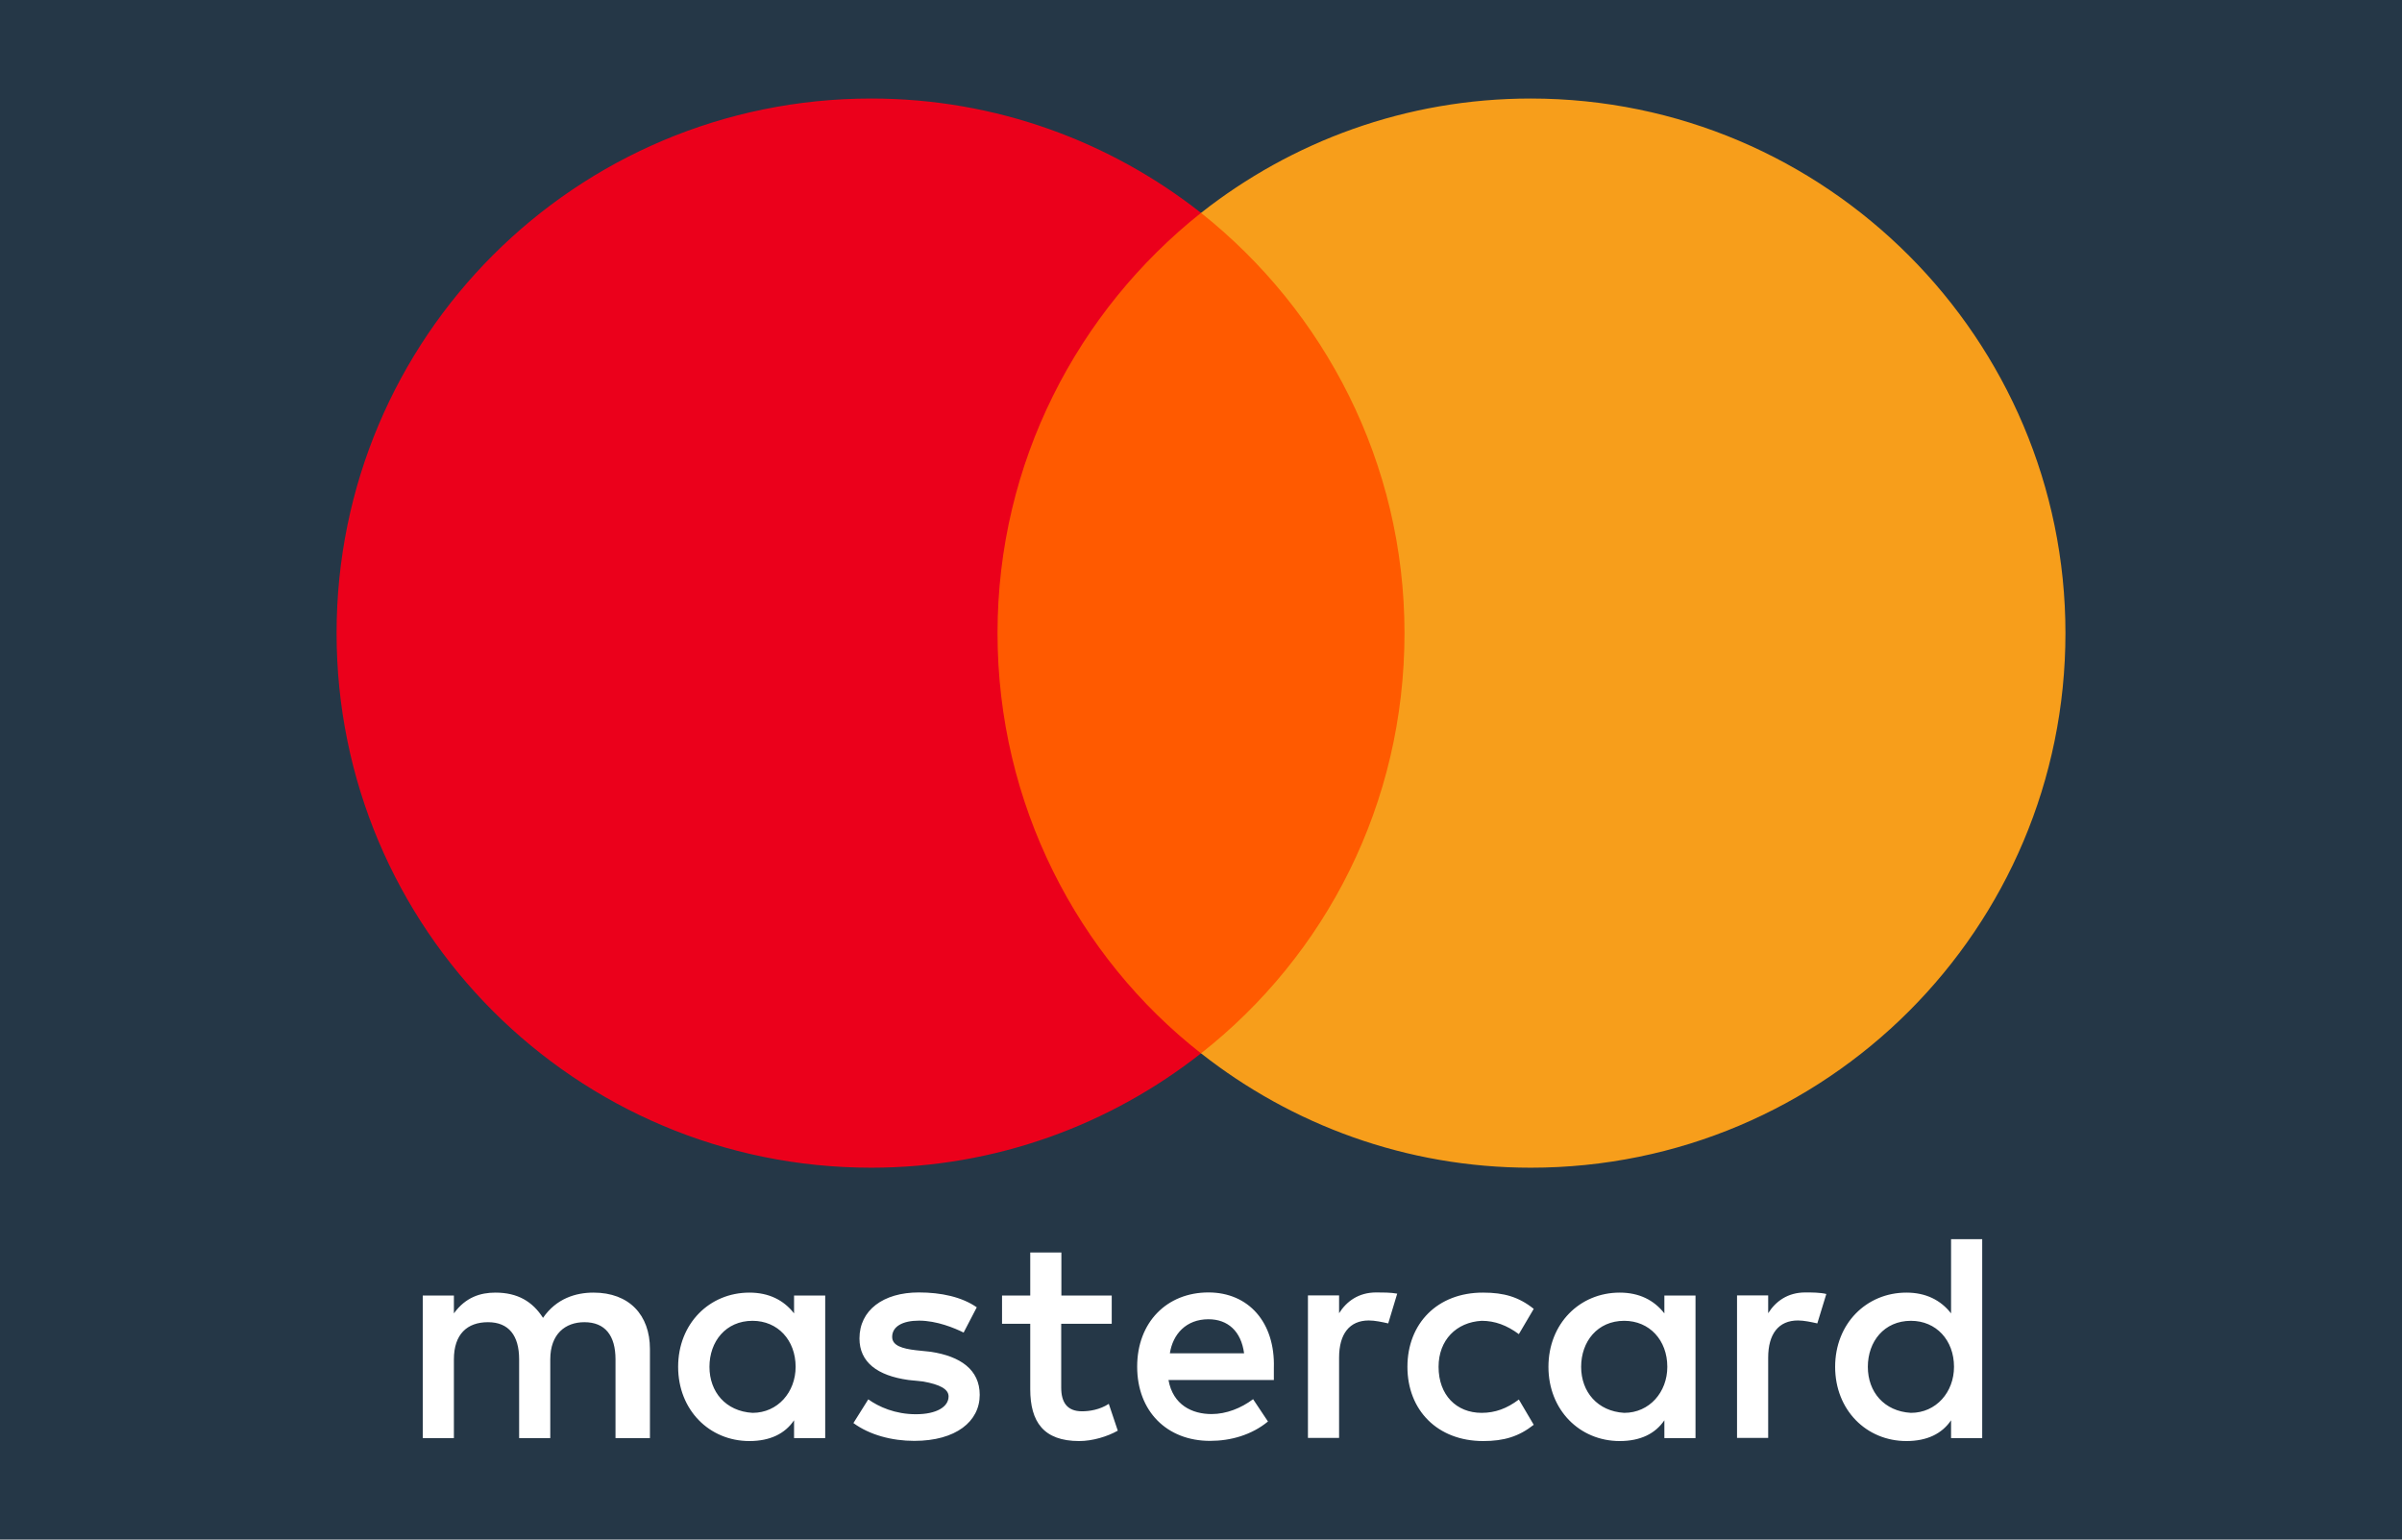
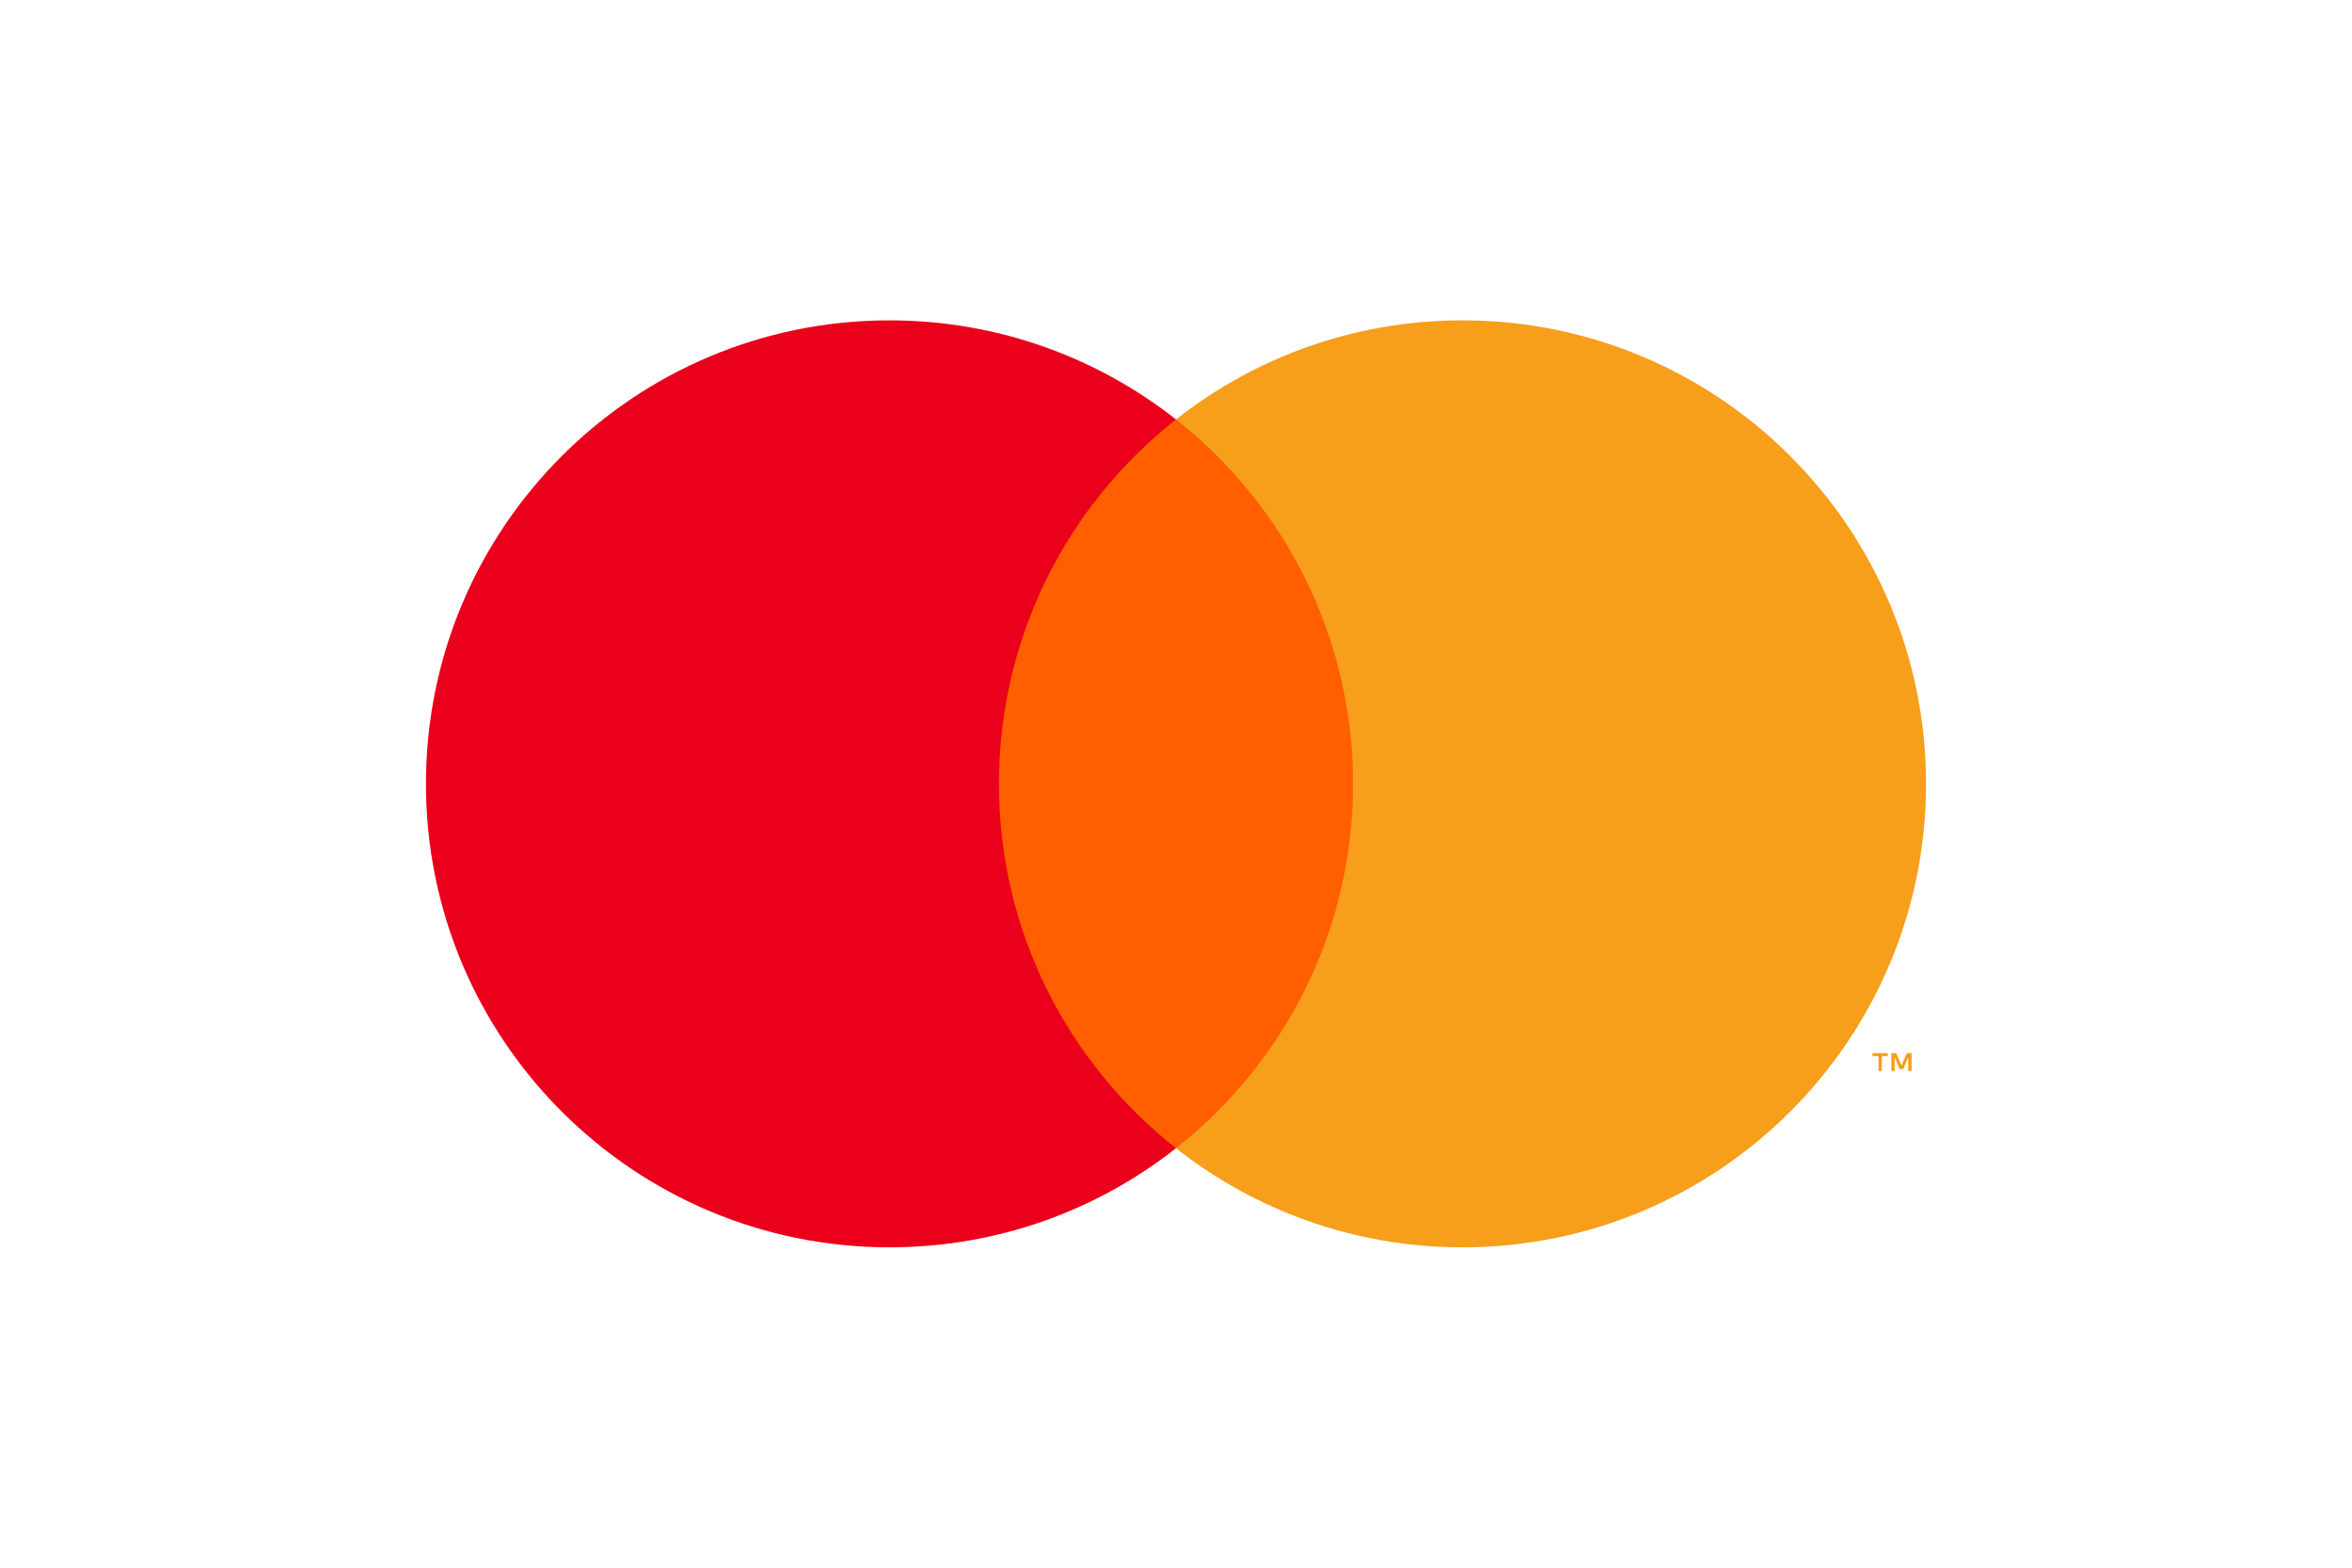
- <svg xmlns="http://www.w3.org/2000/svg" width="780" height="500" viewBox="0 0 780 500" fill="none">
-   <g clip-path="url(#clip0_6278_125825)">
-     <path d="M780 0H0V500H780V0Z" fill="#253747" />
-     <path d="M211.053 467.045V438.109C211.053 427.041 204.311 419.793 192.736 419.793C186.949 419.793 180.657 421.703 176.33 427.996C172.959 422.715 168.127 419.793 160.879 419.793C156.047 419.793 151.215 421.254 147.395 426.535V420.748H137.281V467.045H147.395V441.481C147.395 433.278 151.721 429.401 158.463 429.401C165.205 429.401 168.577 433.727 168.577 441.481V467.045H178.69V441.481C178.69 433.278 183.522 429.401 189.759 429.401C196.501 429.401 199.872 433.727 199.872 441.481V467.045H211.053ZM361.068 420.748H344.662V406.758H334.549V420.748H325.391V429.906H334.549V451.145C334.549 461.764 338.875 468 350.449 468C354.776 468 359.608 466.539 362.979 464.629L360.057 455.92C357.135 457.831 353.764 458.336 351.348 458.336C346.516 458.336 344.606 455.415 344.606 450.639V429.906H361.012V420.748H361.068ZM446.92 419.737C441.133 419.737 437.256 422.658 434.84 426.479V420.692H424.727V466.989H434.84V440.919C434.84 433.221 438.211 428.839 444.504 428.839C446.414 428.839 448.83 429.345 450.797 429.794L453.718 420.13C451.696 419.737 448.83 419.737 446.92 419.737ZM317.187 424.569C312.356 421.198 305.613 419.737 298.365 419.737C286.791 419.737 279.094 425.524 279.094 434.682C279.094 442.38 284.881 446.762 294.994 448.167L299.826 448.672C305.108 449.628 308.029 451.088 308.029 453.504C308.029 456.875 304.152 459.291 297.41 459.291C290.668 459.291 285.33 456.875 281.959 454.459L277.127 462.157C282.409 466.034 289.657 467.944 296.904 467.944C310.389 467.944 318.143 461.651 318.143 452.999C318.143 444.796 311.85 440.469 302.242 439.008L297.41 438.503C293.084 437.997 289.713 437.042 289.713 434.176C289.713 430.805 293.084 428.895 298.421 428.895C304.209 428.895 309.996 431.311 312.917 432.772L317.187 424.569ZM586.26 419.737C580.473 419.737 576.596 422.658 574.18 426.479V420.692H564.067V466.989H574.18V440.919C574.18 433.221 577.551 428.839 583.844 428.839C585.754 428.839 588.17 429.345 590.137 429.794L593.059 420.242C591.092 419.737 588.227 419.737 586.26 419.737ZM457.033 443.897C457.033 457.887 466.697 468 481.643 468C488.385 468 493.217 466.539 498.049 462.719L493.217 454.516C489.34 457.437 485.519 458.842 481.137 458.842C472.934 458.842 467.147 453.055 467.147 443.897C467.147 435.188 472.934 429.401 481.137 428.951C485.463 428.951 489.34 430.412 493.217 433.278L498.049 425.074C493.217 421.198 488.385 419.793 481.643 419.793C466.697 419.737 457.033 429.906 457.033 443.897ZM550.582 443.897V420.748H540.469V426.535C537.098 422.209 532.266 419.793 525.973 419.793C512.938 419.793 502.825 429.906 502.825 443.897C502.825 457.887 512.938 468 525.973 468C532.715 468 537.547 465.584 540.469 461.258V467.045H550.582V443.897ZM513.444 443.897C513.444 435.693 518.725 428.951 527.434 428.951C535.637 428.951 541.424 435.244 541.424 443.897C541.424 452.1 535.637 458.842 527.434 458.842C518.781 458.336 513.444 452.043 513.444 443.897ZM392.42 419.737C378.935 419.737 369.271 429.401 369.271 443.84C369.271 458.336 378.935 467.944 392.926 467.944C399.668 467.944 406.41 466.034 411.748 461.651L406.916 454.403C403.039 457.325 398.207 459.235 393.431 459.235C387.139 459.235 380.902 456.314 379.441 448.167H413.658C413.658 446.706 413.658 445.751 413.658 444.29C414.108 429.401 405.399 419.737 392.42 419.737ZM392.42 428.446C398.713 428.446 403.039 432.322 403.994 439.514H379.891C380.846 433.278 385.172 428.446 392.42 428.446ZM643.682 443.897V402.432H633.568V426.535C630.197 422.209 625.365 419.793 619.073 419.793C606.037 419.793 595.924 429.906 595.924 443.897C595.924 457.887 606.037 468 619.073 468C625.815 468 630.647 465.584 633.568 461.258V467.045H643.682V443.897ZM606.543 443.897C606.543 435.693 611.825 428.951 620.533 428.951C628.736 428.951 634.524 435.244 634.524 443.897C634.524 452.1 628.736 458.842 620.533 458.842C611.825 458.336 606.543 452.043 606.543 443.897ZM267.969 443.897V420.748H257.855V426.535C254.484 422.209 249.652 419.793 243.36 419.793C230.325 419.793 220.211 429.906 220.211 443.897C220.211 457.887 230.325 468 243.36 468C250.102 468 254.934 465.584 257.855 461.258V467.045H267.969V443.897ZM230.381 443.897C230.381 435.693 235.662 428.951 244.371 428.951C252.574 428.951 258.361 435.244 258.361 443.897C258.361 452.1 252.574 458.842 244.371 458.842C235.662 458.336 230.381 452.043 230.381 443.897Z" fill="white" />
-     <path d="M465.738 69.139H313.812V342.088H465.738V69.139Z" fill="#FF5A00" />
-     <path d="M323.926 205.613C323.926 150.158 349.996 100.94 390 69.139C360.559 45.99 323.42 32 282.91 32C186.945 32 109.297 109.648 109.297 205.613C109.297 301.578 186.945 379.227 282.91 379.227C323.42 379.227 360.559 365.237 390 342.088C349.94 310.737 323.926 261.069 323.926 205.613Z" fill="#EB001B" />
-     <path d="M670.711 205.613C670.711 301.578 593.062 379.227 497.098 379.227C456.588 379.227 419.449 365.237 390.008 342.088C430.518 310.231 456.082 261.069 456.082 205.613C456.082 150.158 430.012 100.94 390.008 69.139C419.393 45.99 456.532 32 497.041 32C593.062 32 670.711 110.154 670.711 205.613Z" fill="#F79E1B" />
-   </g>
-   <defs>
-     <clipPath id="clip0_6278_125825">
-       <rect width="780" height="500" fill="white" />
-     </clipPath>
-   </defs>
+ <svg xmlns="http://www.w3.org/2000/svg" width="120" height="80" viewBox="0 0 120 80" fill="none">
+   <rect width="120" height="80" fill="white" />
+   <path fill-rule="evenodd" clip-rule="evenodd" d="M97.529 54.656V53.738H97.289L97.014 54.37L96.738 53.738H96.498V54.656H96.668V53.964L96.926 54.561H97.101L97.36 53.962V54.656H97.529ZM96.011 54.656V53.895H96.318V53.74H95.536V53.895H95.843V54.656H96.011Z" fill="#F79E1B" />
+   <path fill-rule="evenodd" clip-rule="evenodd" d="M49.652 58.595H70.348V21.404H49.652V58.595Z" fill="#FF5F00" />
+   <path fill-rule="evenodd" clip-rule="evenodd" d="M98.267 40C98.267 53.063 87.679 63.652 74.617 63.652C69.1 63.652 64.023 61.762 60 58.596C65.501 54.265 69.034 47.545 69.034 40C69.034 32.455 65.501 25.735 60 21.404C64.023 18.238 69.1 16.348 74.617 16.348C87.679 16.348 98.267 26.937 98.267 40Z" fill="#F79E1B" />
+   <path fill-rule="evenodd" clip-rule="evenodd" d="M50.966 40C50.966 32.455 54.499 25.735 60 21.404C55.977 18.238 50.9 16.348 45.383 16.348C32.321 16.348 21.732 26.937 21.732 40C21.732 53.063 32.321 63.652 45.383 63.652C50.9 63.652 55.977 61.762 60 58.596C54.499 54.265 50.966 47.545 50.966 40Z" fill="#EB001B" />
</svg>
